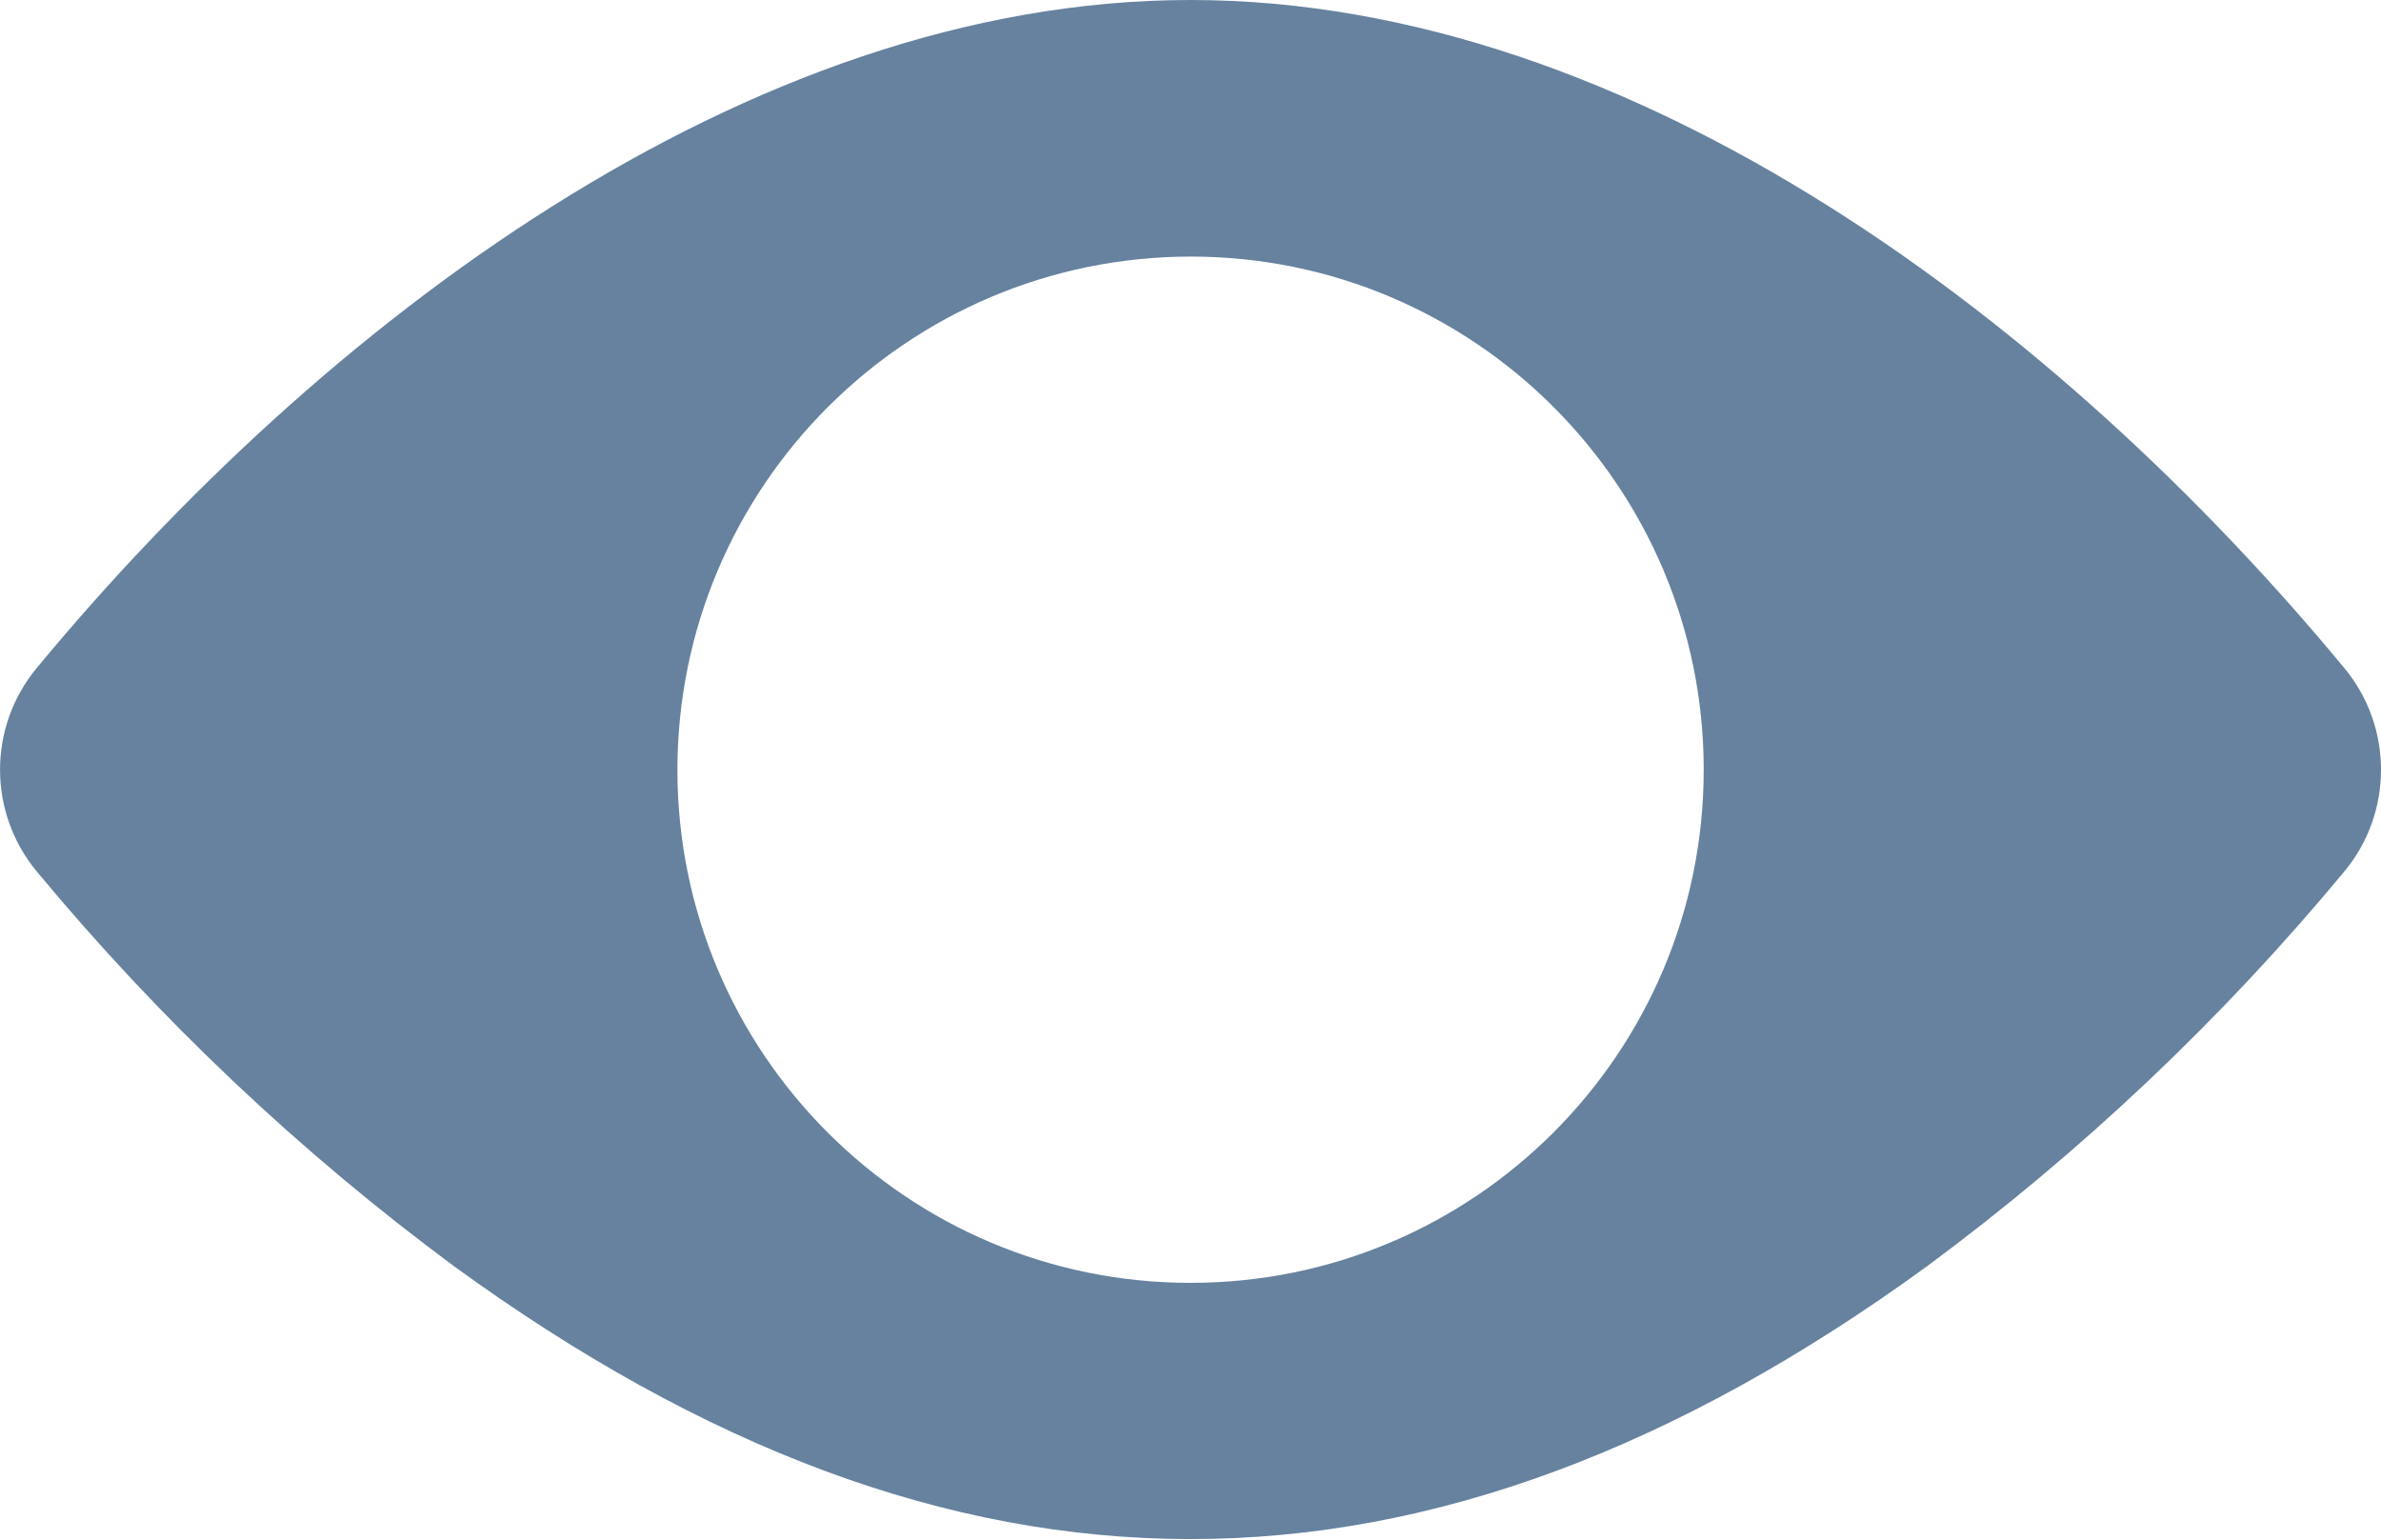
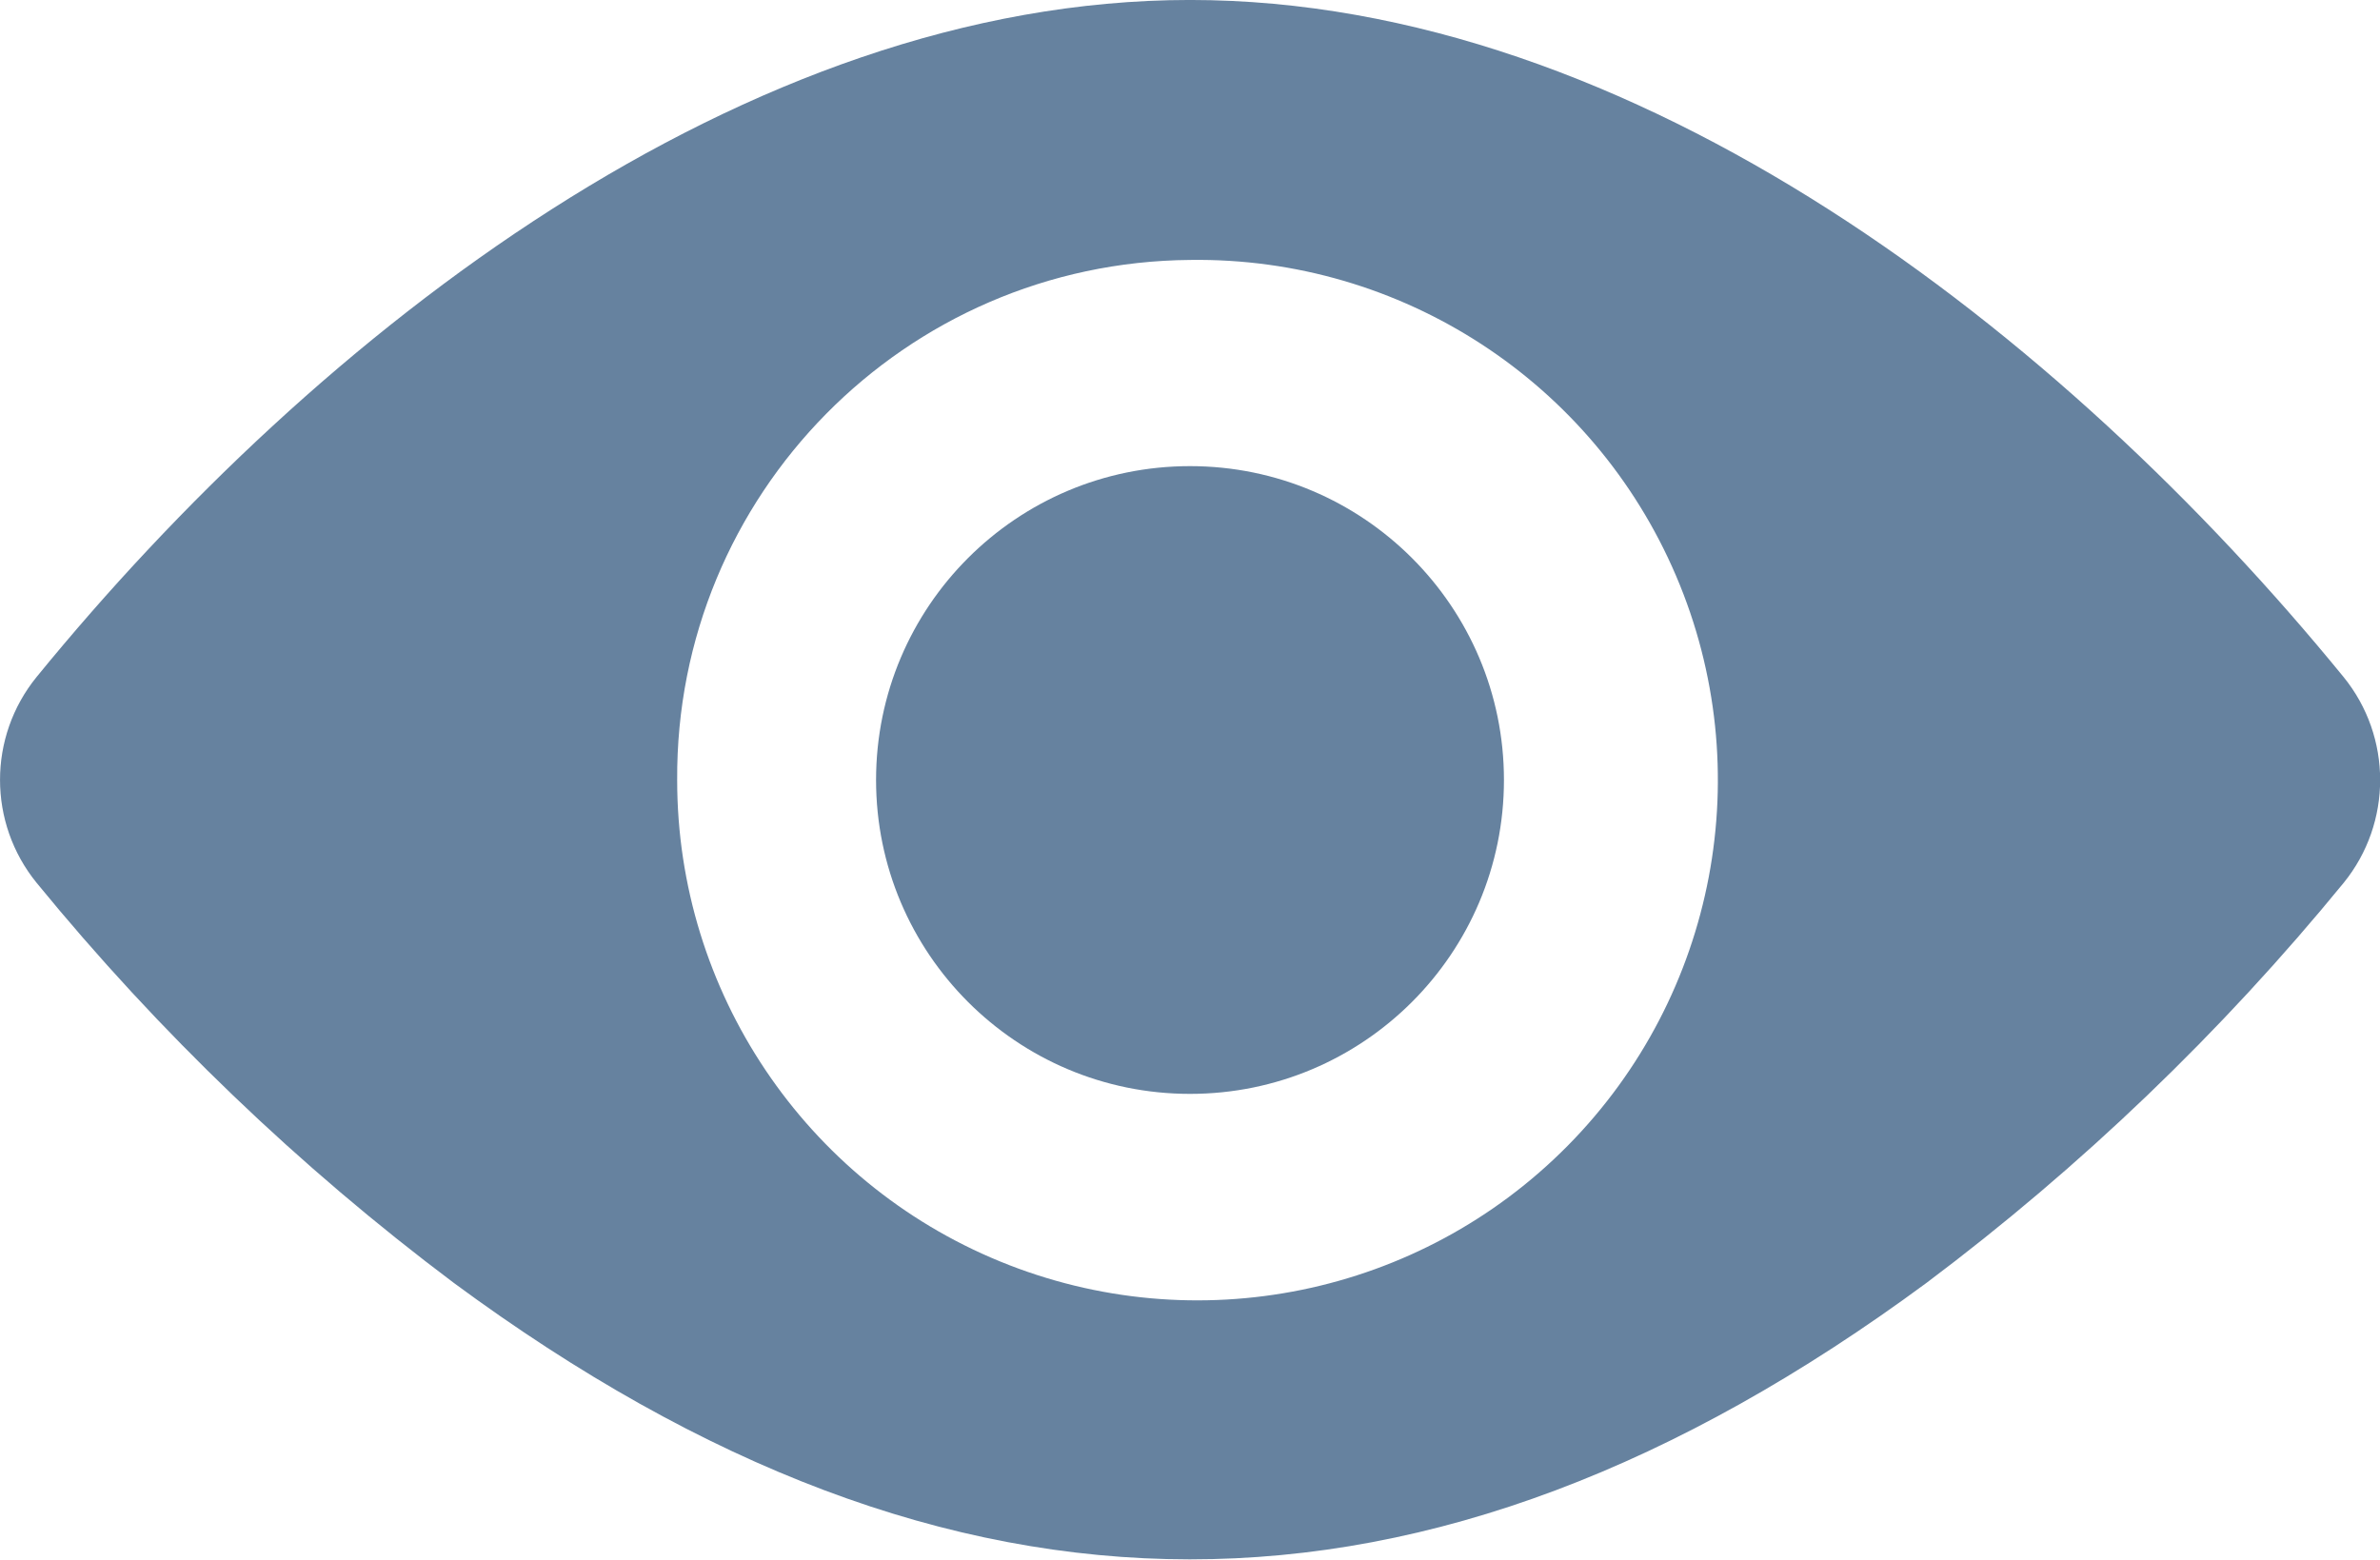
- <svg xmlns="http://www.w3.org/2000/svg" width="20.453" height="13.221" viewBox="0 0 20.453 13.221">
-   <path id="Path_8302" data-name="Path 8302" d="M20.139,97.606c-2.42-2.925-6.084-5.74-9.913-5.74S2.733,94.683.314,97.606a1.369,1.369,0,0,0,0,1.744A20.5,20.5,0,0,0,3.9,102.743c4.288,3.122,8.356,3.129,12.654,0a20.5,20.5,0,0,0,3.586-3.393A1.369,1.369,0,0,0,20.139,97.606ZM10.227,94.07a4.408,4.408,0,1,1-4.408,4.408A4.413,4.413,0,0,1,10.227,94.07Z" transform="translate(0 -91.866)" fill="#66829f" />
+ <svg xmlns="http://www.w3.org/2000/svg" width="16.466" height="10.79" viewBox="0 0 16.466 10.79">
+   <g id="Group_58416" data-name="Group 58416" transform="translate(-6164.848 -8848.569)">
+     <circle id="Ellipse_286" data-name="Ellipse 286" cx="2.172" cy="2.172" r="2.172" transform="translate(6170.909 8851.795)" fill="#66829f" />
+     <path id="Path_9301" data-name="Path 9301" d="M16.214,96.551c-1.949-2.387-4.9-4.685-7.981-4.685S2.2,94.165.253,96.551a1.129,1.129,0,0,0,0,1.424,16.605,16.605,0,0,0,2.887,2.769c3.452,2.548,6.728,2.553,10.188,0a16.605,16.605,0,0,0,2.887-2.769A1.13,1.13,0,0,0,16.214,96.551ZM8.234,93.665a3.6,3.6,0,1,1-3.549,3.6A3.578,3.578,0,0,1,8.234,93.665Z" transform="translate(6164.848 8756.703)" fill="#66829f" />
+   </g>
</svg>
